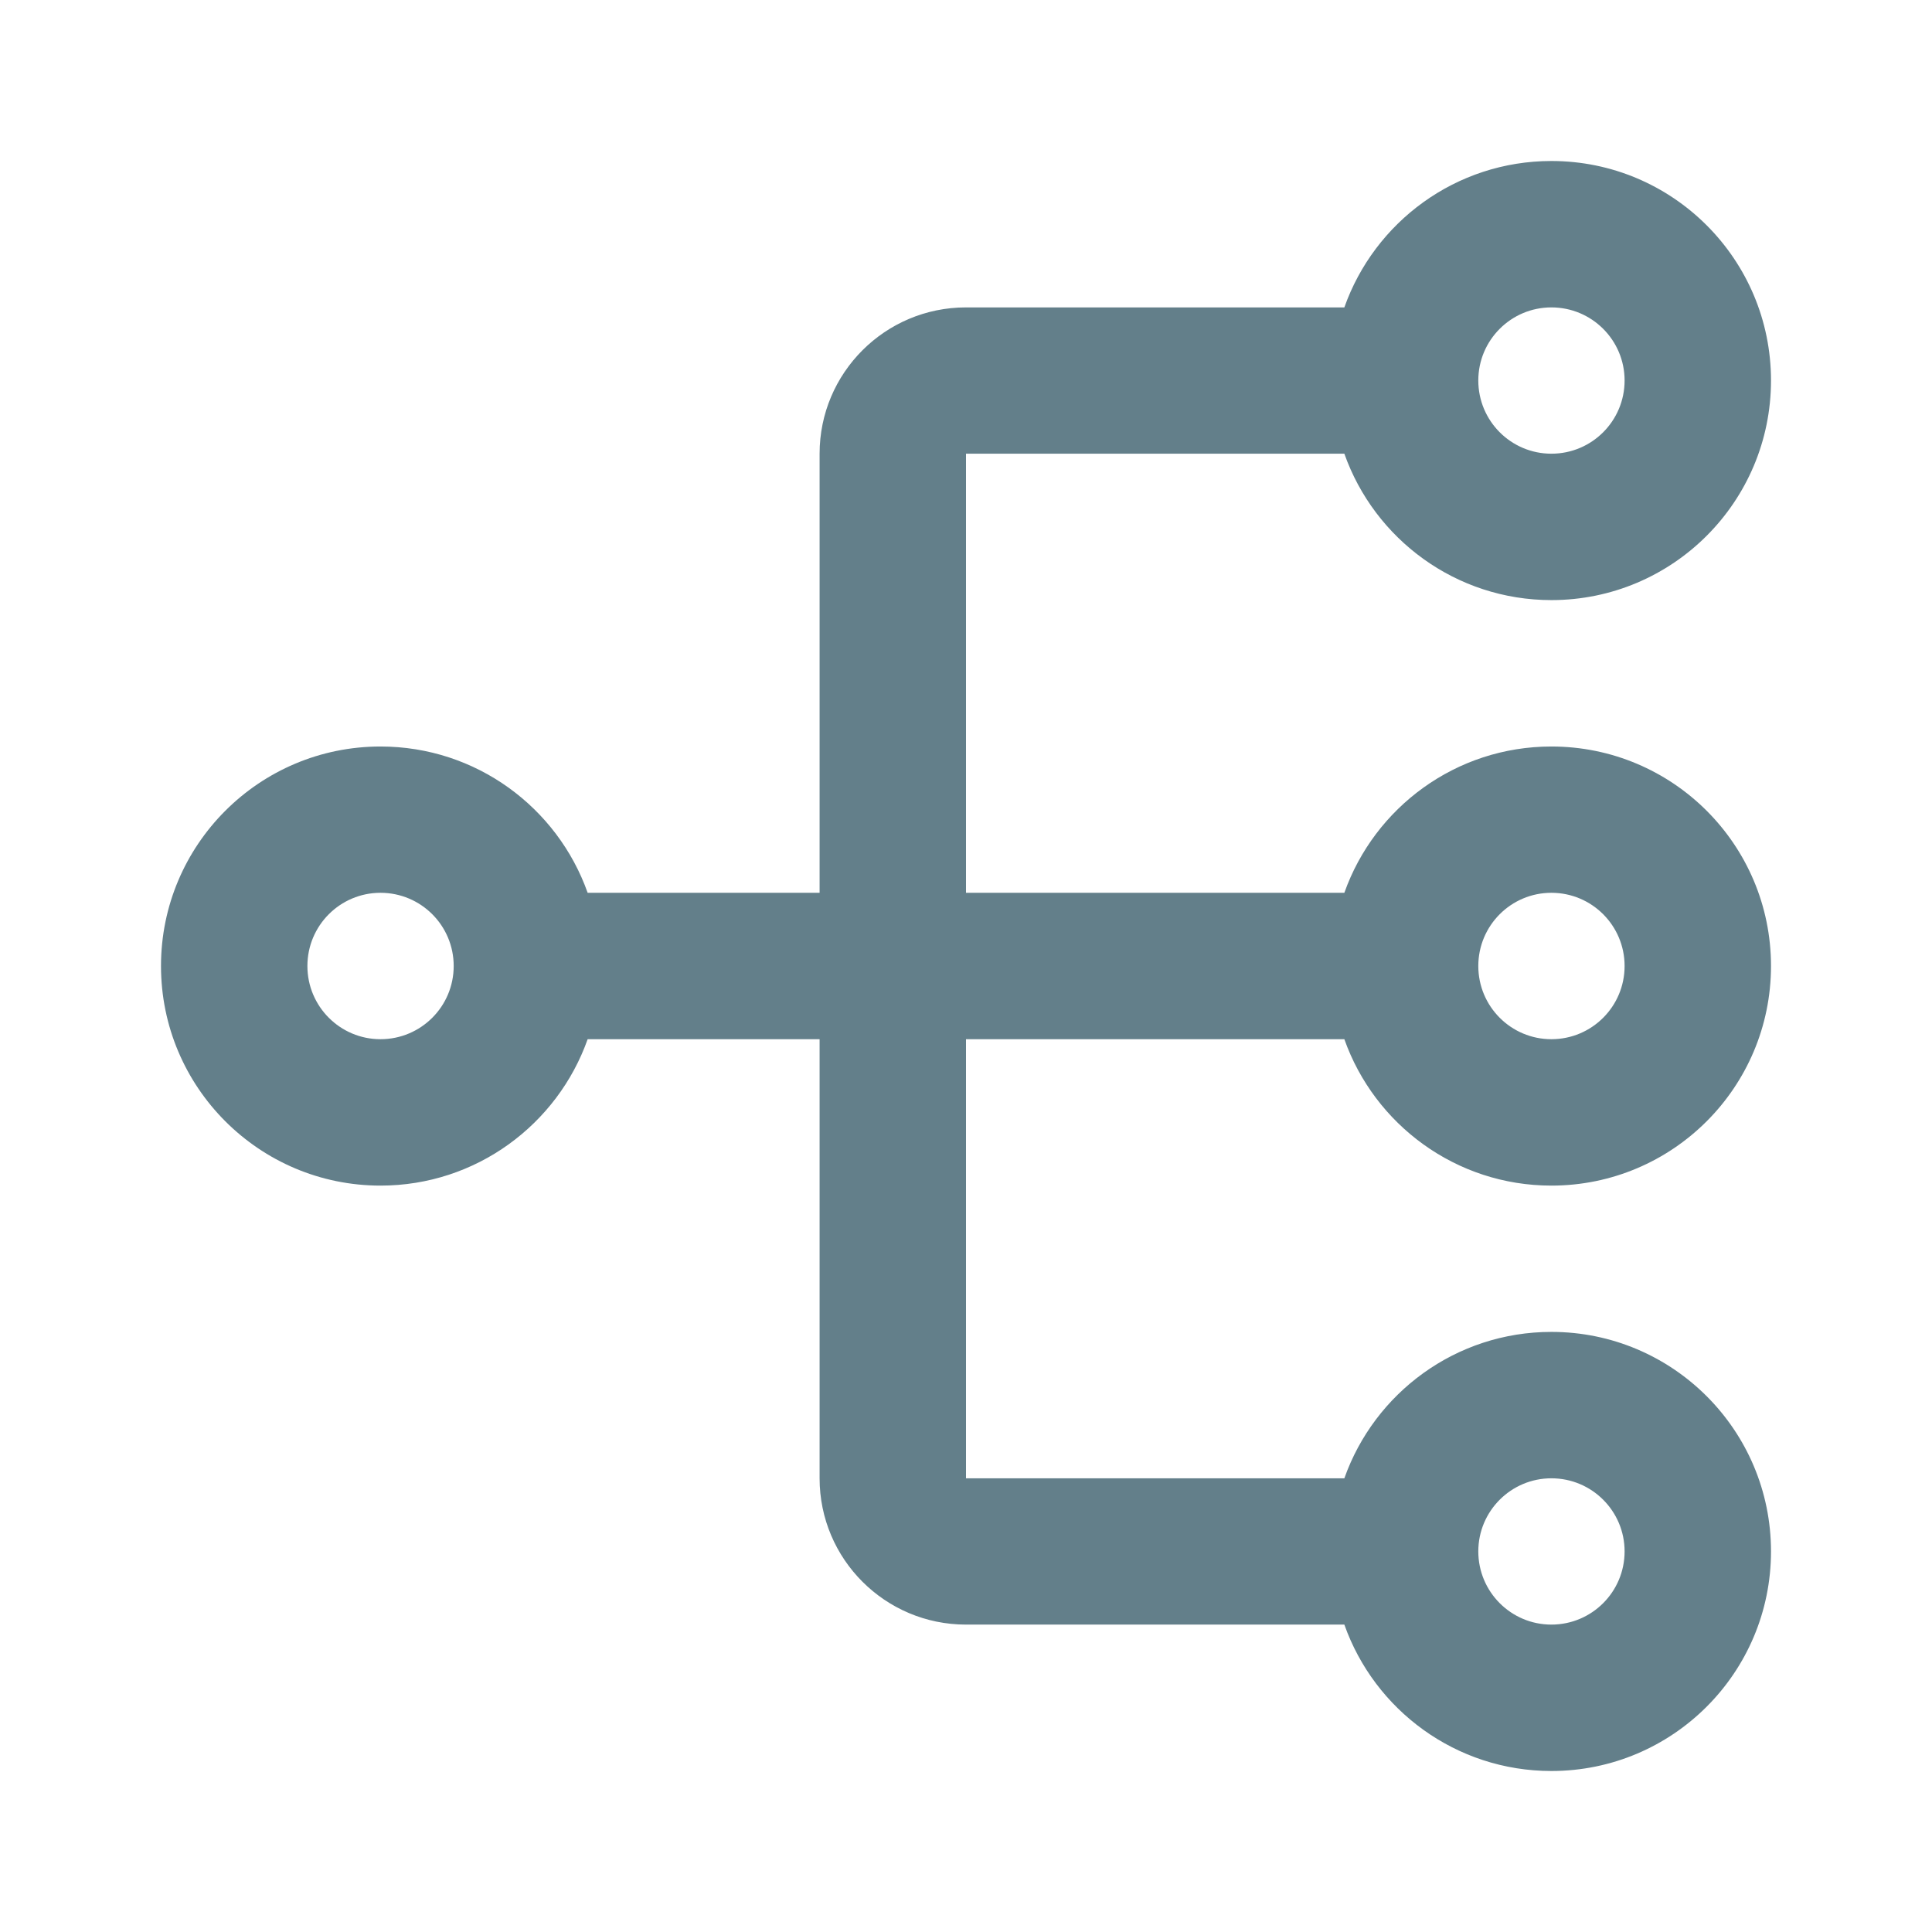
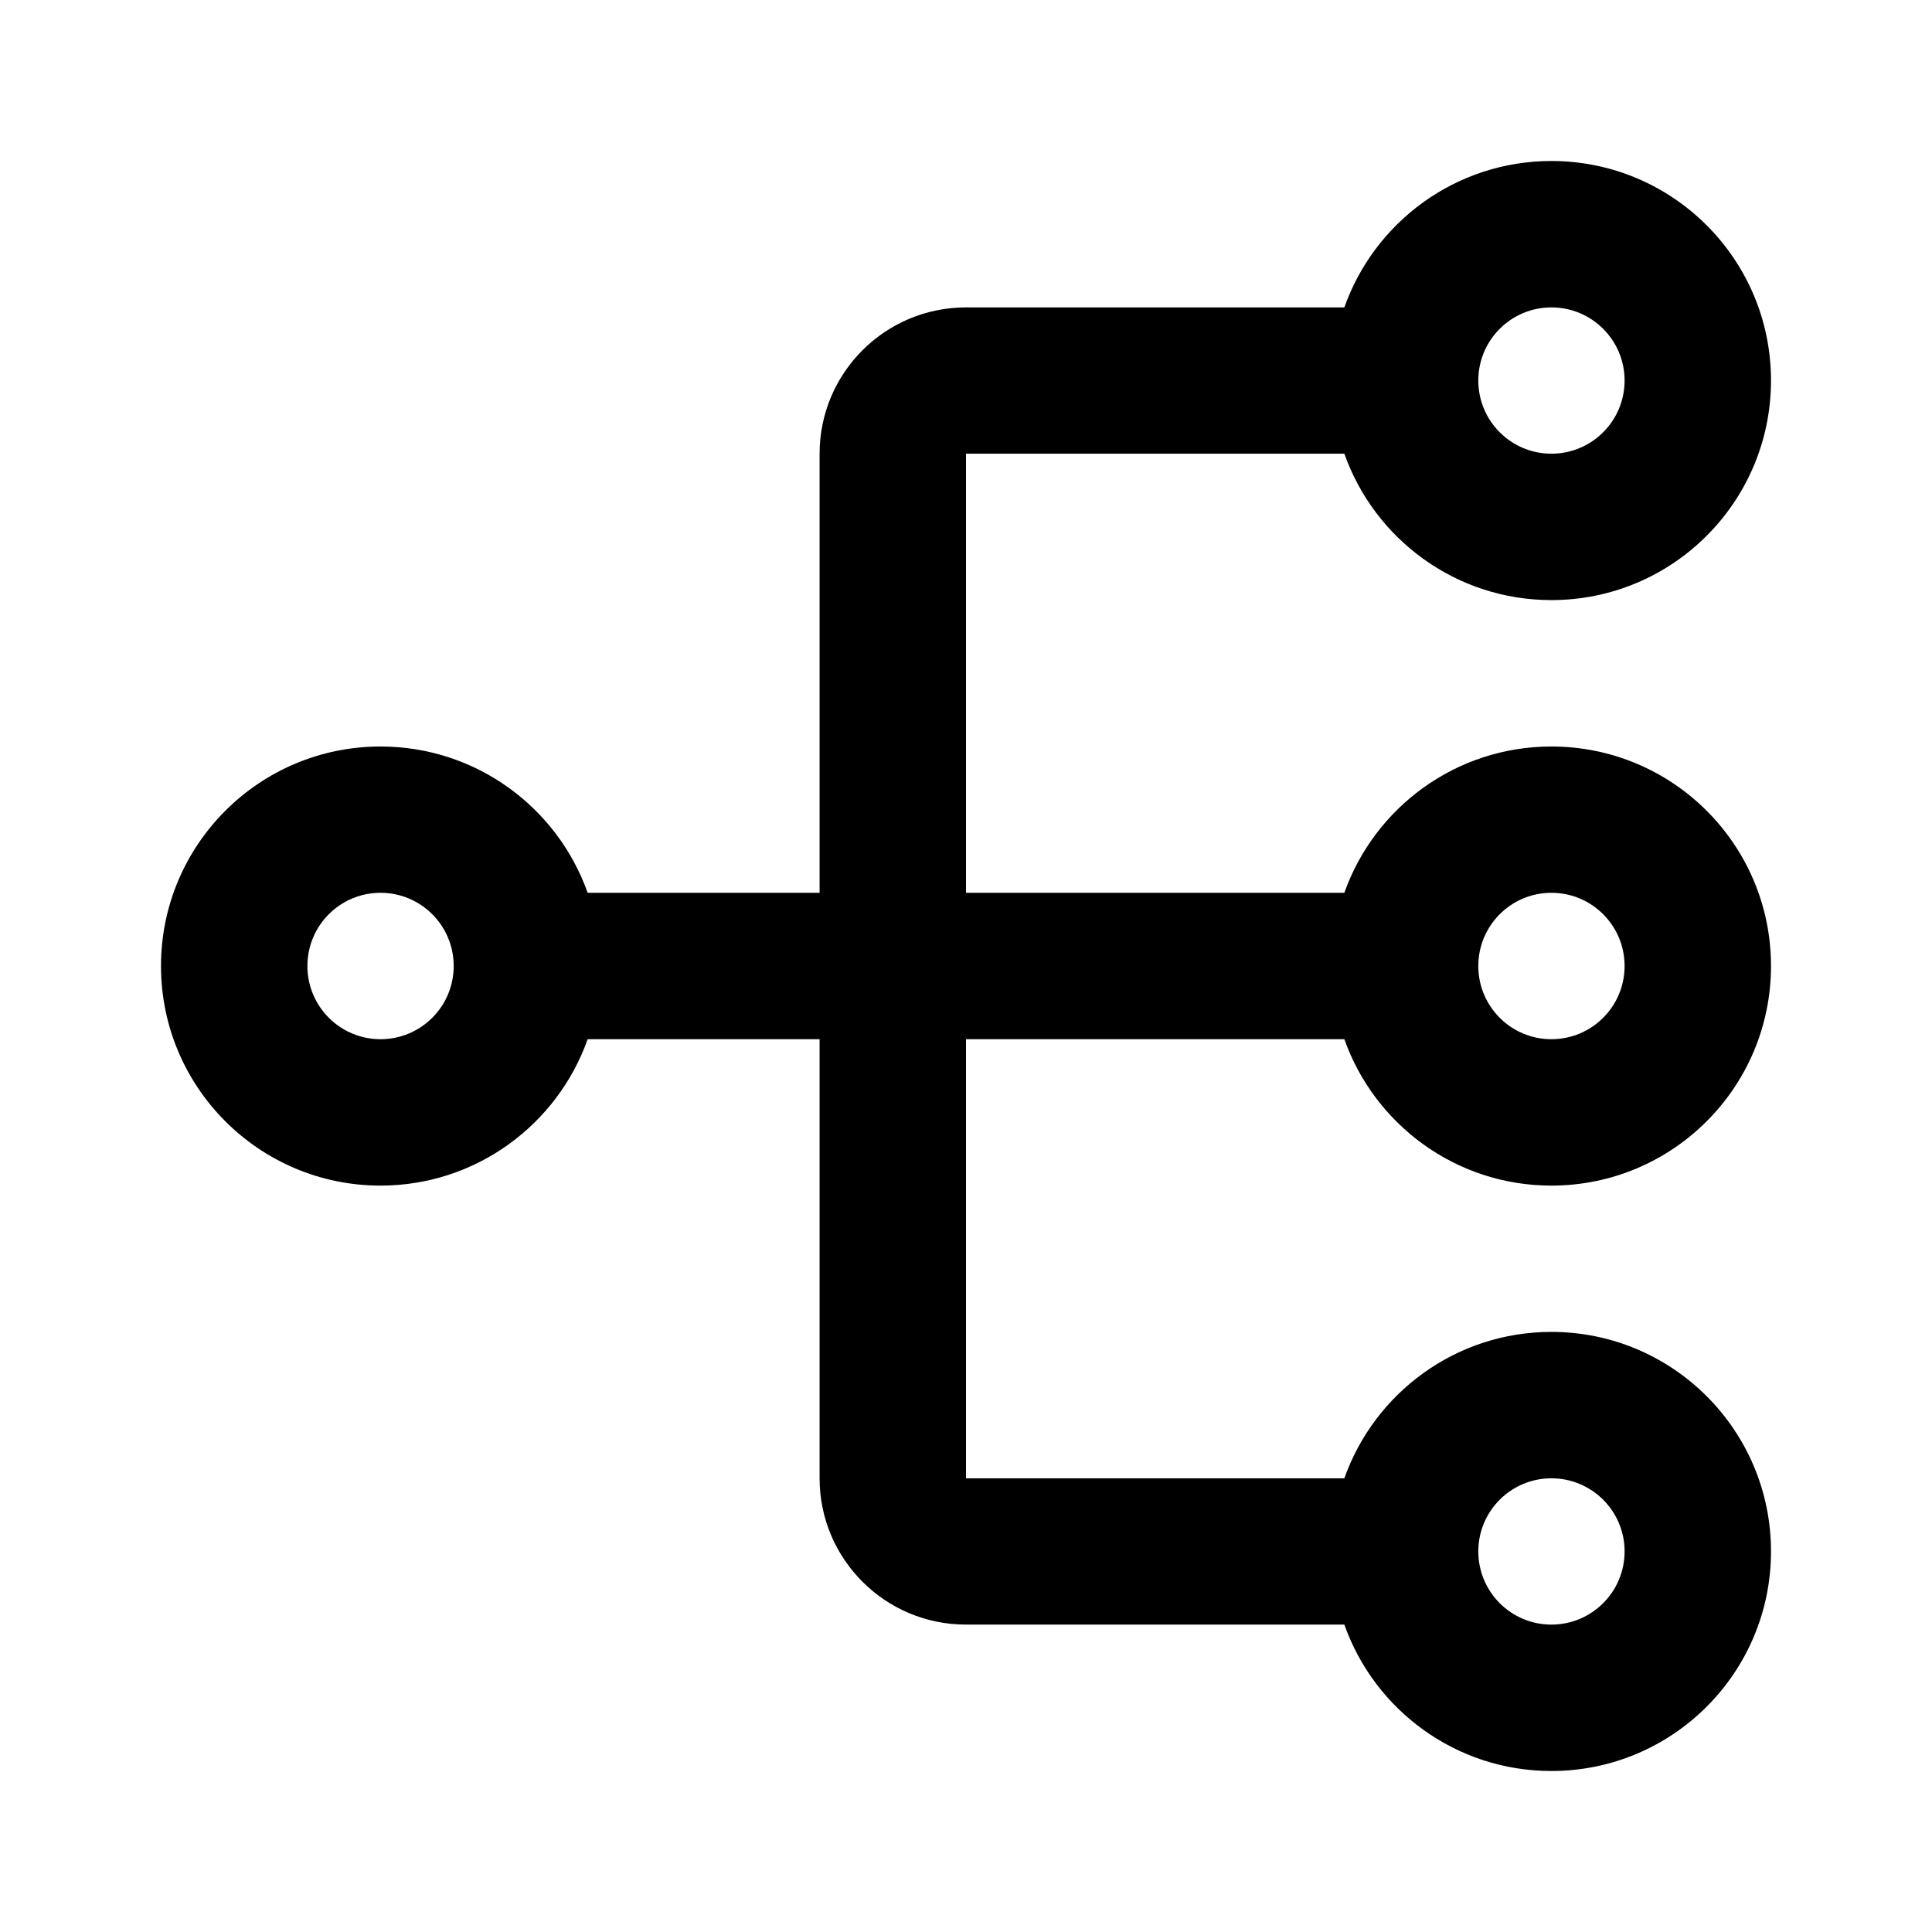
<svg xmlns="http://www.w3.org/2000/svg" width="18" height="18" viewBox="0 0 18 18" fill="none">
-   <path fill-rule="evenodd" clip-rule="evenodd" d="M16.5 3.545C16.5 4.675 15.584 5.591 14.454 5.591C13.564 5.591 12.806 5.022 12.525 4.227H9V8.318H12.525C12.806 7.524 13.564 6.955 14.454 6.955C15.584 6.955 16.5 7.87 16.5 9C16.5 10.13 15.584 11.046 14.454 11.046C13.564 11.046 12.806 10.476 12.525 9.682H9V13.773H12.525C12.806 12.978 13.564 12.409 14.454 12.409C15.584 12.409 16.5 13.325 16.5 14.454C16.5 15.584 15.584 16.5 14.454 16.5C13.564 16.5 12.806 15.931 12.525 15.136H9C8.247 15.136 7.636 14.526 7.636 13.773V9.682H5.475C5.194 10.476 4.436 11.046 3.545 11.046C2.416 11.046 1.5 10.13 1.5 9C1.5 7.87 2.416 6.955 3.545 6.955C4.436 6.955 5.194 7.524 5.475 8.318H7.636V4.227C7.636 3.474 8.247 2.864 9 2.864H12.525C12.806 2.069 13.564 1.5 14.454 1.5C15.584 1.5 16.5 2.416 16.5 3.545ZM15.136 3.545C15.136 3.922 14.831 4.227 14.454 4.227C14.078 4.227 13.773 3.922 13.773 3.545C13.773 3.169 14.078 2.864 14.454 2.864C14.831 2.864 15.136 3.169 15.136 3.545ZM3.545 9.682C3.922 9.682 4.227 9.377 4.227 9C4.227 8.623 3.922 8.318 3.545 8.318C3.169 8.318 2.864 8.623 2.864 9C2.864 9.377 3.169 9.682 3.545 9.682ZM14.454 9.682C14.831 9.682 15.136 9.377 15.136 9C15.136 8.623 14.831 8.318 14.454 8.318C14.078 8.318 13.773 8.623 13.773 9C13.773 9.377 14.078 9.682 14.454 9.682ZM14.454 15.136C14.831 15.136 15.136 14.831 15.136 14.454C15.136 14.078 14.831 13.773 14.454 13.773C14.078 13.773 13.773 14.078 13.773 14.454C13.773 14.831 14.078 15.136 14.454 15.136Z" fill="#637F8A" />
+   <path fill-rule="evenodd" clip-rule="evenodd" d="M16.5 3.545C16.5 4.675 15.584 5.591 14.454 5.591C13.564 5.591 12.806 5.022 12.525 4.227H9V8.318H12.525C12.806 7.524 13.564 6.955 14.454 6.955C15.584 6.955 16.5 7.87 16.5 9C16.5 10.13 15.584 11.046 14.454 11.046C13.564 11.046 12.806 10.476 12.525 9.682H9V13.773H12.525C12.806 12.978 13.564 12.409 14.454 12.409C15.584 12.409 16.5 13.325 16.5 14.454C16.5 15.584 15.584 16.5 14.454 16.5C13.564 16.5 12.806 15.931 12.525 15.136H9C8.247 15.136 7.636 14.526 7.636 13.773V9.682H5.475C5.194 10.476 4.436 11.046 3.545 11.046C2.416 11.046 1.5 10.13 1.5 9C1.5 7.87 2.416 6.955 3.545 6.955C4.436 6.955 5.194 7.524 5.475 8.318H7.636V4.227C7.636 3.474 8.247 2.864 9 2.864H12.525C12.806 2.069 13.564 1.5 14.454 1.5C15.584 1.5 16.5 2.416 16.5 3.545ZM15.136 3.545C15.136 3.922 14.831 4.227 14.454 4.227C14.078 4.227 13.773 3.922 13.773 3.545C13.773 3.169 14.078 2.864 14.454 2.864C14.831 2.864 15.136 3.169 15.136 3.545ZM3.545 9.682C3.922 9.682 4.227 9.377 4.227 9C4.227 8.623 3.922 8.318 3.545 8.318C3.169 8.318 2.864 8.623 2.864 9C2.864 9.377 3.169 9.682 3.545 9.682ZM14.454 9.682C14.831 9.682 15.136 9.377 15.136 9C15.136 8.623 14.831 8.318 14.454 8.318C14.078 8.318 13.773 8.623 13.773 9C13.773 9.377 14.078 9.682 14.454 9.682ZM14.454 15.136C14.831 15.136 15.136 14.831 15.136 14.454C15.136 14.078 14.831 13.773 14.454 13.773C14.078 13.773 13.773 14.078 13.773 14.454C13.773 14.831 14.078 15.136 14.454 15.136Z" fill="currentColor" />
</svg>
